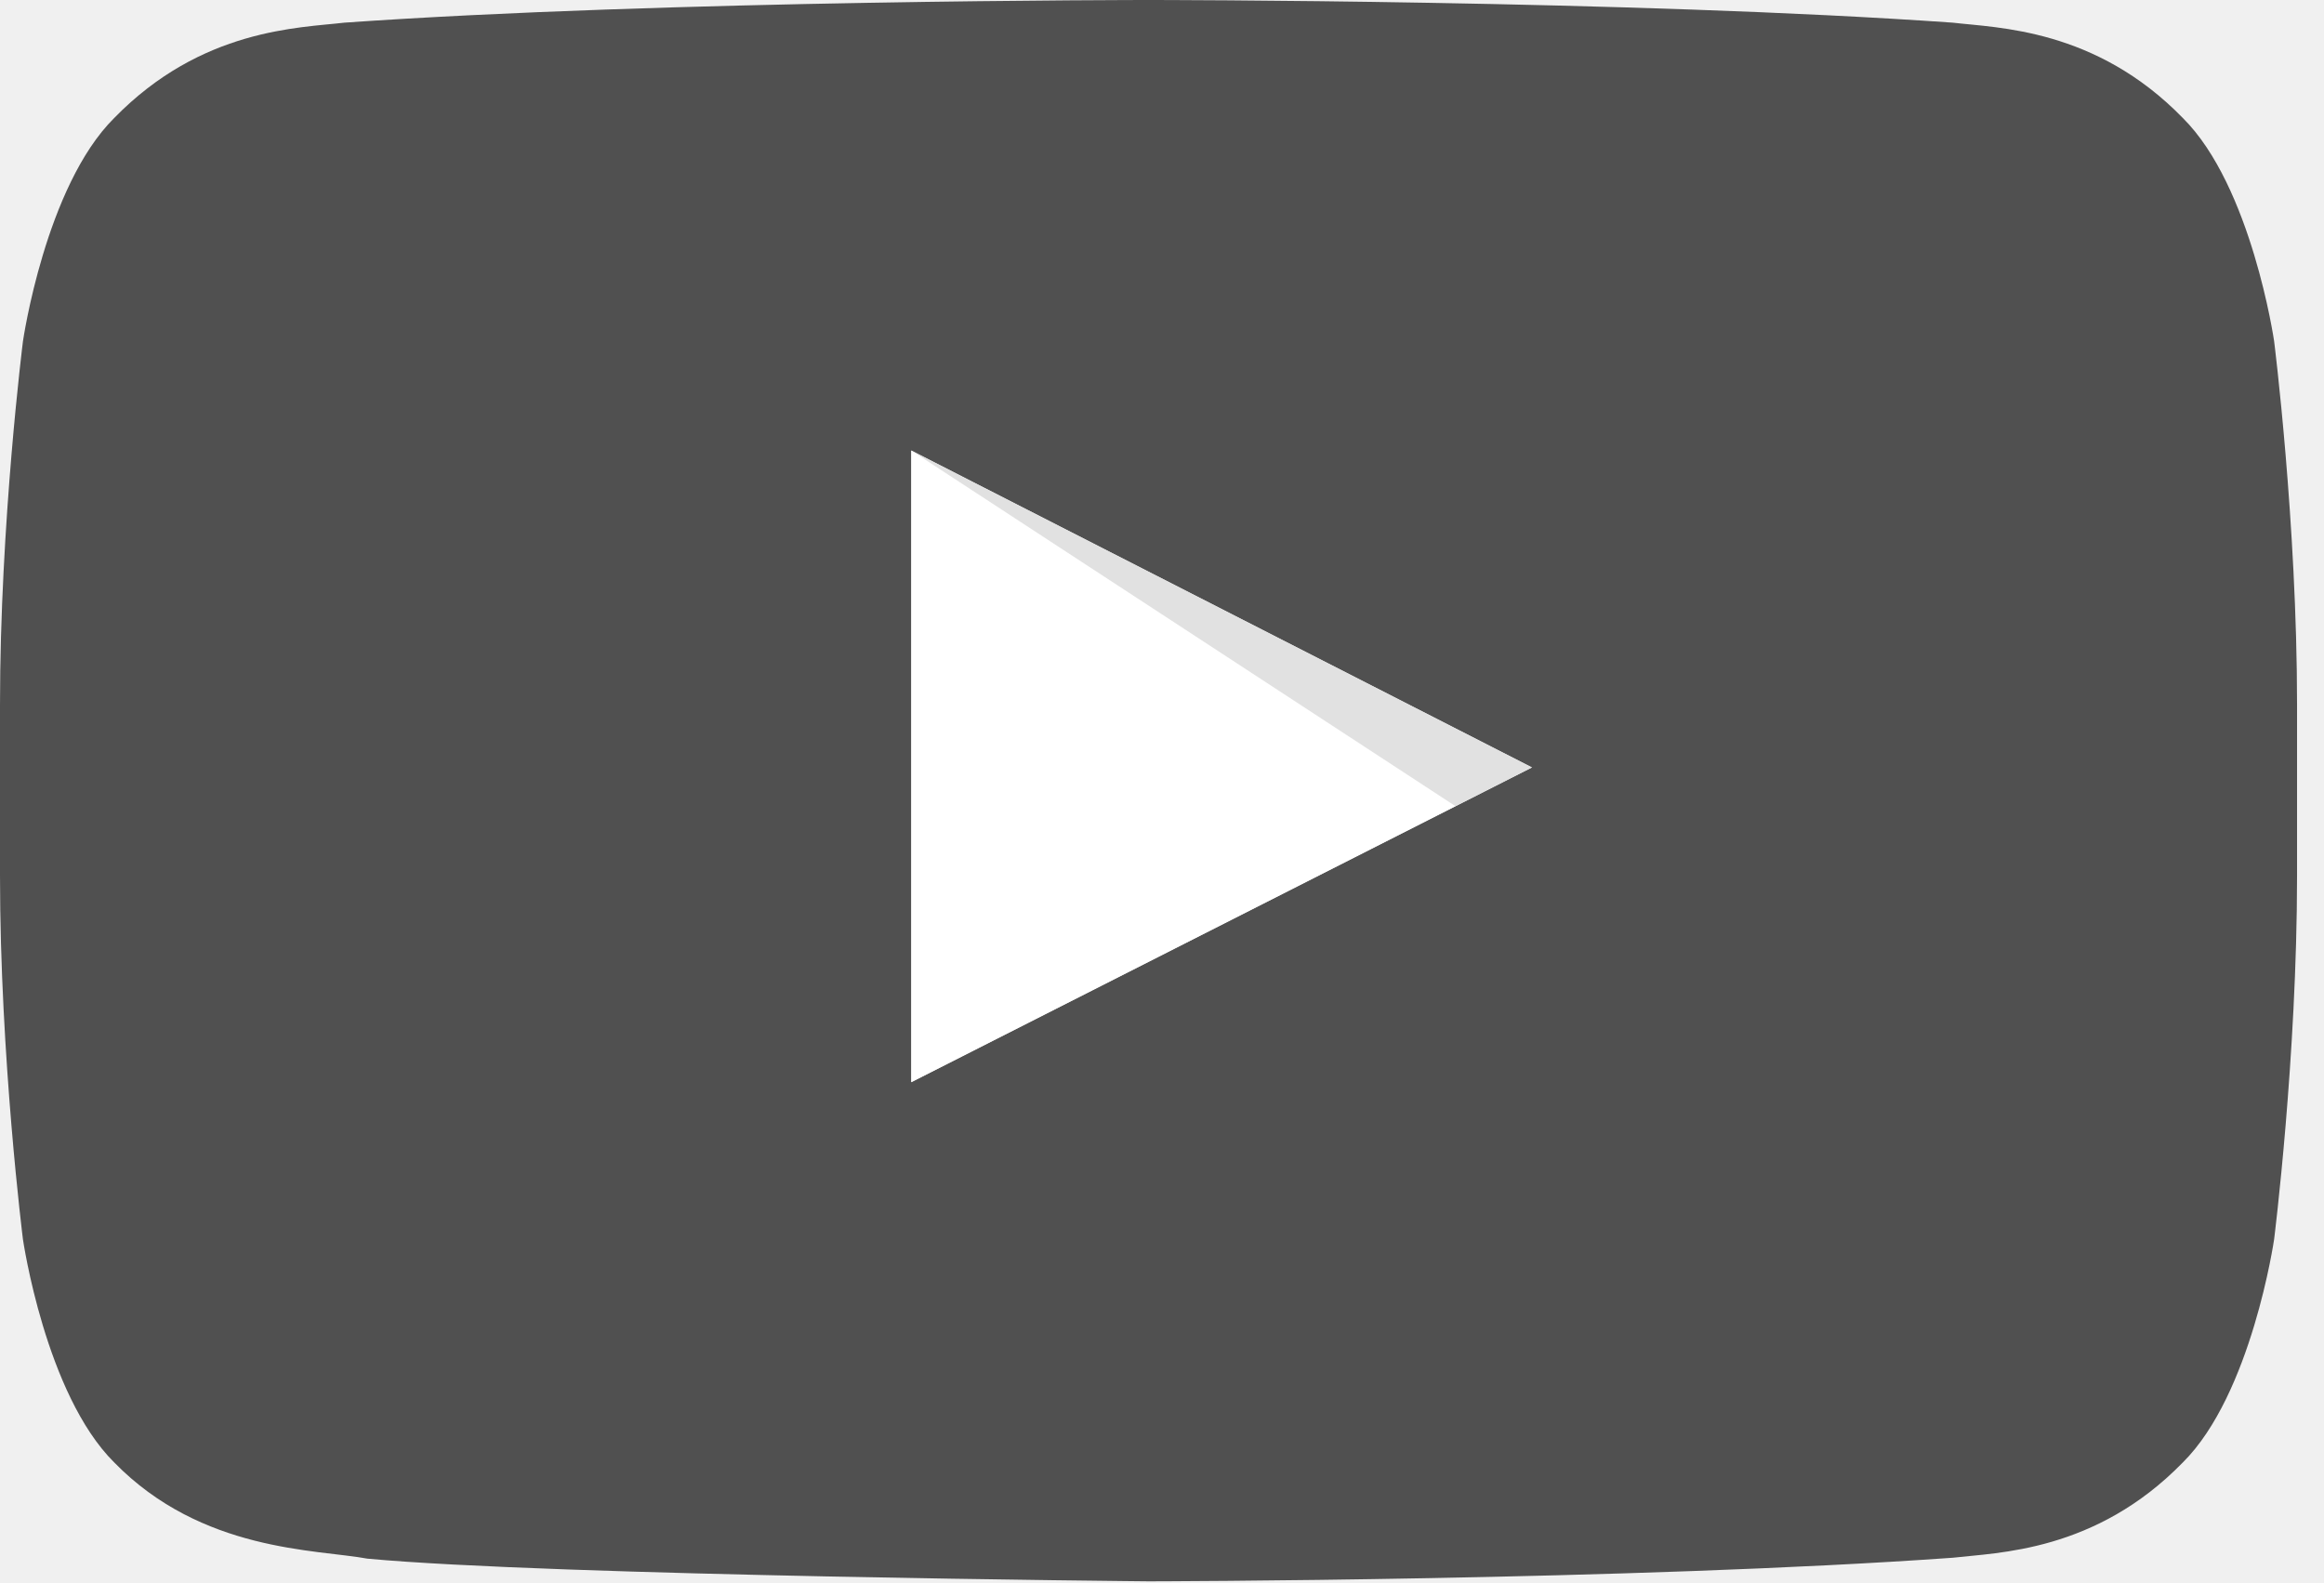
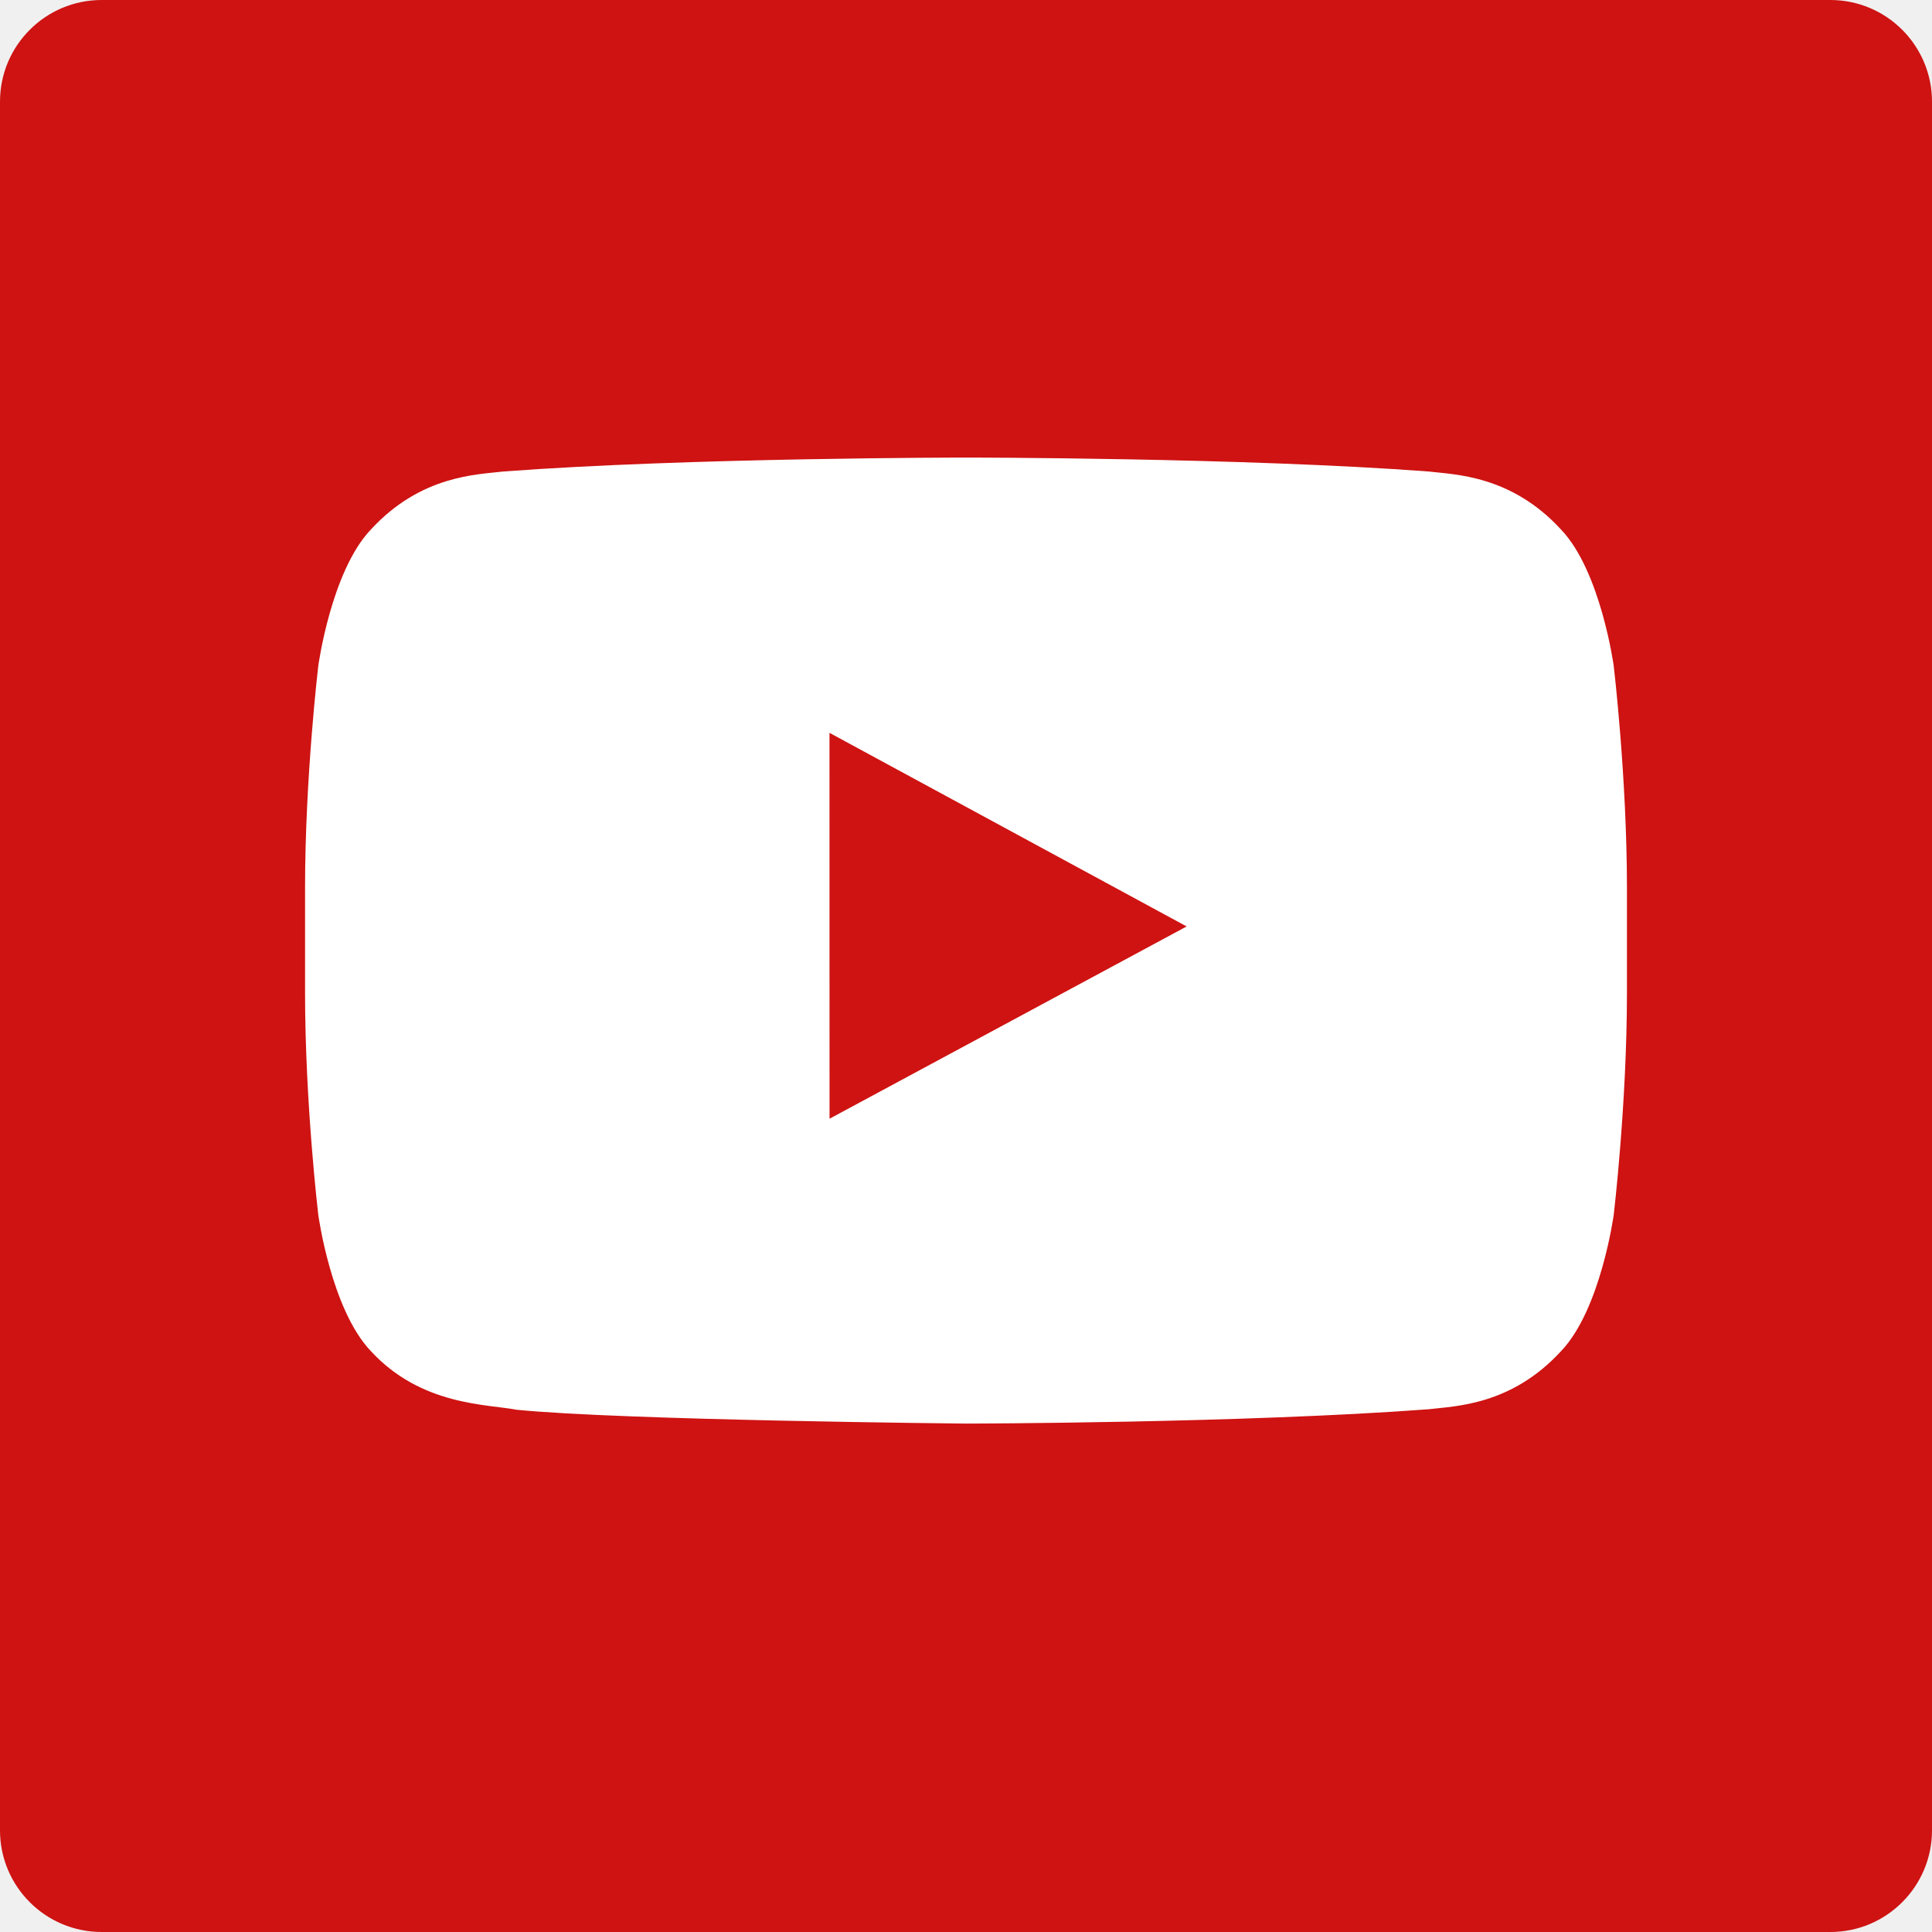
- <svg xmlns="http://www.w3.org/2000/svg" width="69" height="47" fill="none">
-   <path d="M67.519 10.129s-.668-4.6-2.711-6.626C62.218.843 59.306.83 57.978.673 48.428 0 34.112 0 34.112 0h-.026S19.77 0 10.223.673c-1.33.157-4.24.17-6.831 2.83-2.043 2.025-2.71 6.626-2.71 6.626S0 15.527 0 20.931v5.065C0 31.4.681 36.798.681 36.798s.668 4.6 2.711 6.626C5.989 46.084 9.395 46 10.91 46.28c5.456.51 23.19.673 23.19.673s14.33-.02 23.877-.7c1.336-.156 4.24-.17 6.831-2.829 2.043-2.026 2.711-6.626 2.711-6.626s.681-5.405.681-10.802V20.93c0-5.404-.681-10.802-.681-10.802zM27.056 32.132V13.377l18.428 9.41-18.428 9.345z" fill="#282928" fill-opacity=".8" />
-   <path d="M27.056 32.132l18.428-9.345-18.428-9.41v18.755z" fill="#fff" />
-   <path opacity=".12" fill-rule="evenodd" clip-rule="evenodd" d="M27.056 13.377l16.158 10.56 2.27-1.15-18.428-9.41z" fill="#000" />
+ <svg xmlns="http://www.w3.org/2000/svg" width="38" height="38" fill="none">
+   <rect width="38" height="38" rx="2" fill="#CE1312" />
+   <path fill-rule="evenodd" clip-rule="evenodd" d="M16.316 22.004l-.001-7.59 7.025 3.808-7.024 3.782zm15.424-8.906s-.254-1.86-1.034-2.68c-.988-1.077-2.097-1.082-2.604-1.144C24.463 9 19.006 9 19.006 9h-.012s-5.457 0-9.096.274c-.508.062-1.616.067-2.605 1.143-.78.82-1.033 2.681-1.033 2.681S6 15.285 6 17.471v2.05c0 2.186.26 4.371.26 4.371s.253 1.862 1.033 2.681c.99 1.077 2.288 1.043 2.867 1.155C12.24 27.936 19 28 19 28s5.463-.008 9.102-.282c.507-.063 1.616-.068 2.604-1.145.78-.82 1.034-2.68 1.034-2.68s.26-2.186.26-4.373v-2.05c0-2.185-.26-4.371-.26-4.371z" fill="#fff" />
</svg>
